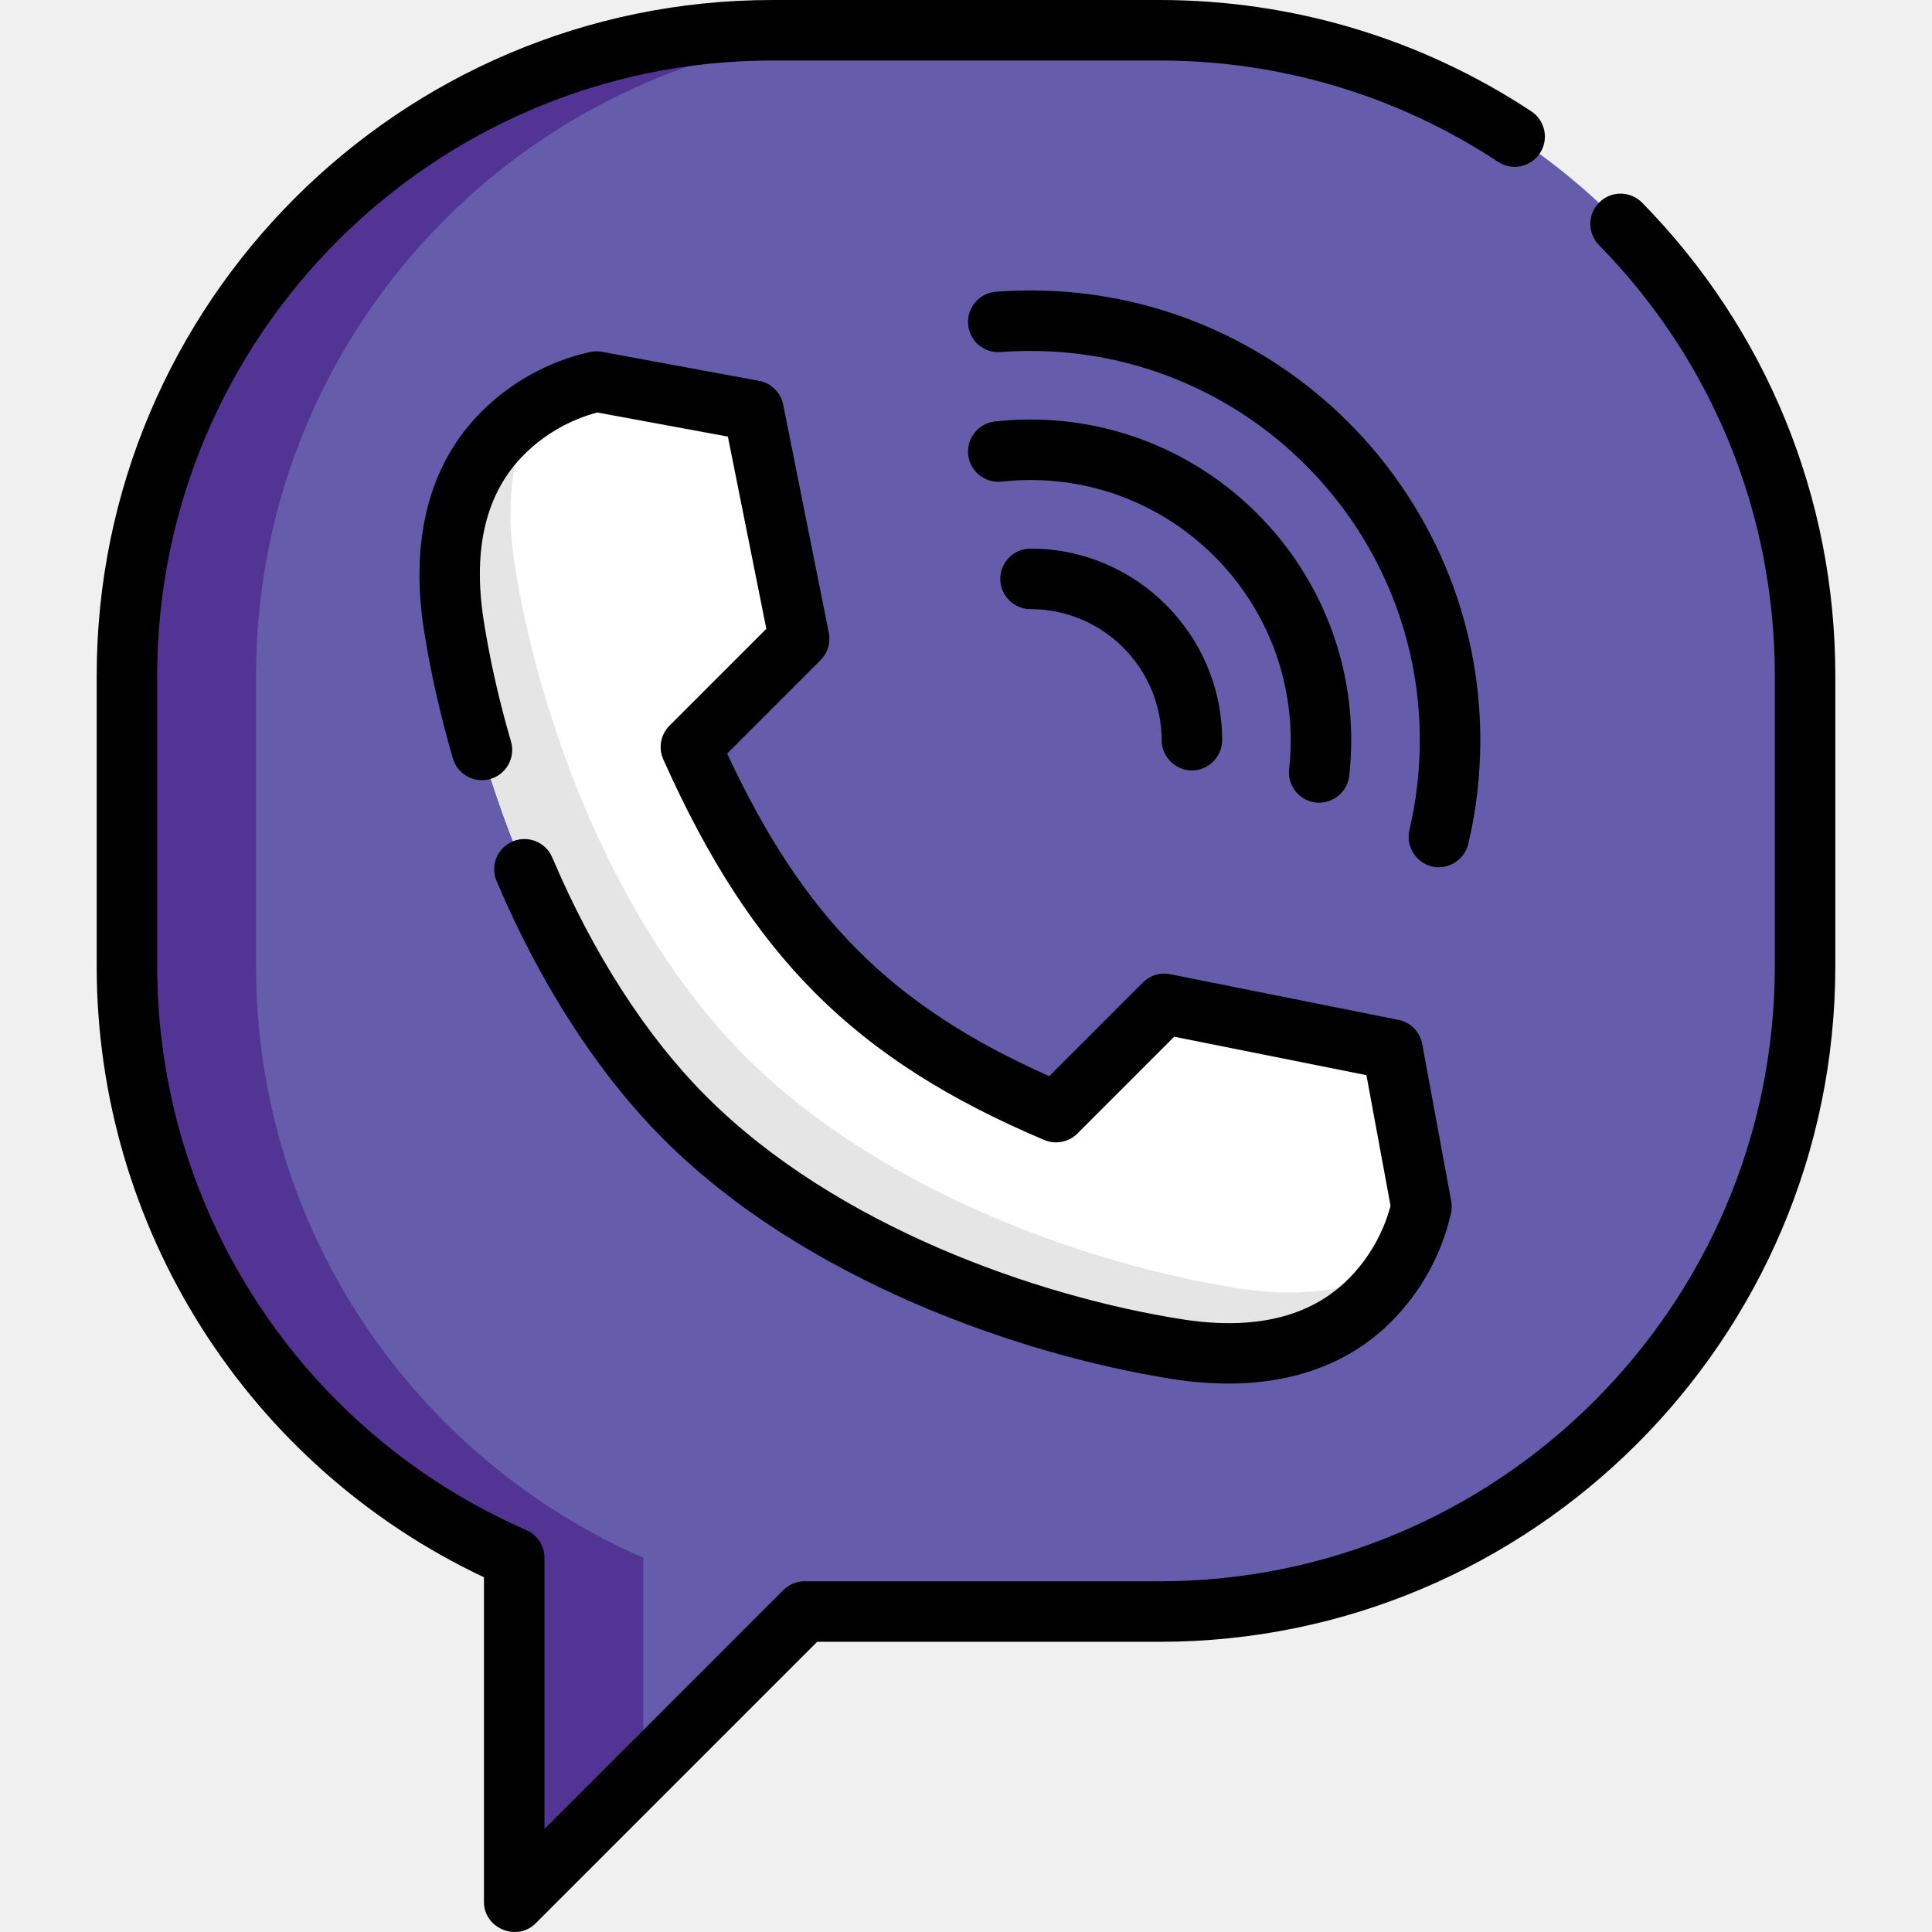
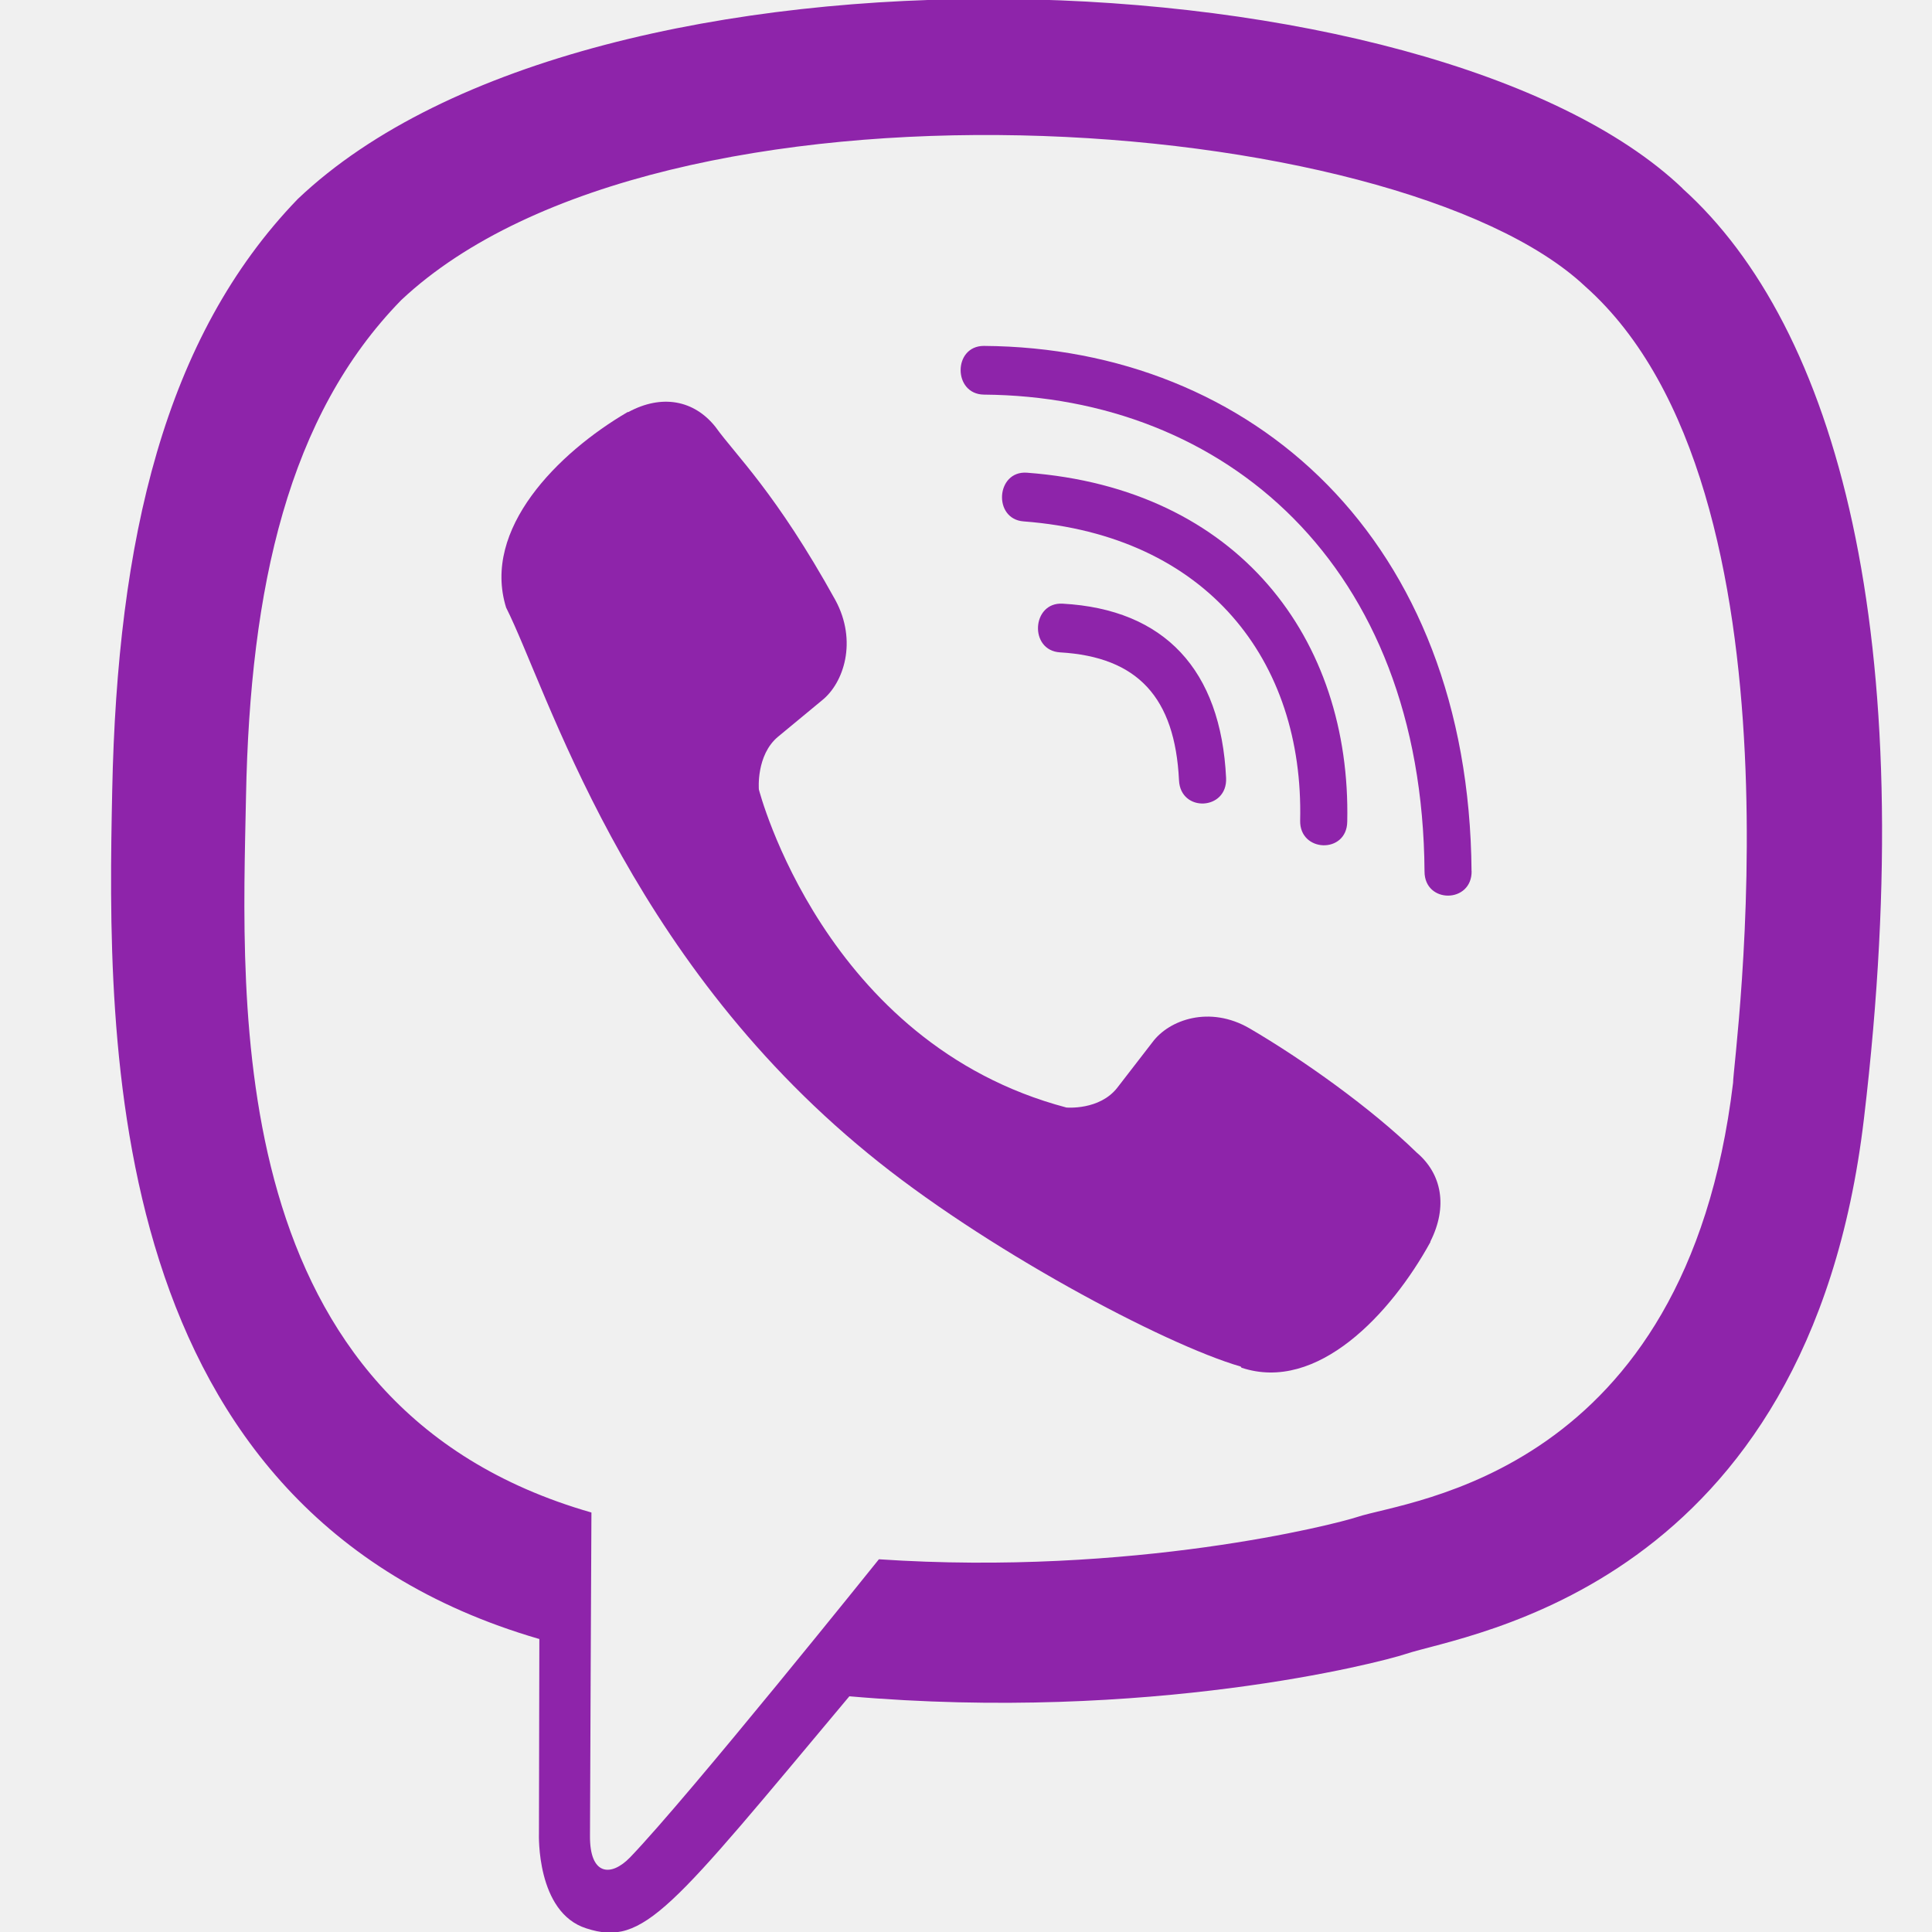
- <svg xmlns="http://www.w3.org/2000/svg" version="1.1" id="Layer_1" x="0px" y="0px" viewBox="0 0 512 512" style="enable-background:new 0 0 512 512;" xml:space="preserve">
-   <path style="fill:#665CAC;" d="M307.313,8.018H204.686c-94.465,0-171.044,76.579-171.044,171.044v76.97  c0,70.137,42.22,130.402,102.627,156.799v91.216l76.97-76.97h94.074c94.465,0,171.044-76.58,171.044-171.044v-76.97  C478.357,84.596,401.779,8.018,307.313,8.018z" />
-   <path style="fill:#523494;" d="M170.477,469.838v-57.007c-60.406-26.395-102.627-86.662-102.627-156.799v-76.97  c0-94.466,76.58-171.044,171.044-171.044h-34.209c-94.465,0-171.044,76.579-171.044,171.044v76.97  c0,70.137,42.22,130.402,102.627,156.799v91.216L170.477,469.838z" />
-   <path style="fill:#FFFFFF;" d="M369.018,278.13l-60.474-12.095l-28.689,28.69c-48.535-20.568-74.192-46.225-96.758-96.758  l28.691-28.691l-12.095-60.474l-41.653-7.69c-9.112,2.071-17.773,6.641-24.868,13.737c-13.802,13.802-15.719,32.972-12.885,50.989  c6.411,40.755,26.253,95.276,61.016,130.175l0,0c0.084,0.084,0.165,0.171,0.249,0.255c0.084,0.084,0.171,0.165,0.255,0.249l0,0  c34.899,34.763,89.421,54.604,130.175,61.016c18.017,2.834,37.187,0.917,50.989-12.885c7.096-7.096,11.666-15.755,13.737-24.868  L369.018,278.13z" />
-   <path style="fill:#E5E5E5;" d="M328.109,341.408c-40.755-6.412-95.276-26.253-130.175-61.016l0,0  c-0.084-0.084-0.171-0.165-0.256-0.249c-0.084-0.084-0.165-0.171-0.249-0.256l0,0c-34.763-34.899-54.604-89.421-61.016-130.175  c-2.272-14.441-1.484-29.62,6.022-42.184c-3.29,2.04-6.409,4.465-9.264,7.322c-13.802,13.802-15.719,32.972-12.885,50.989  c6.411,40.755,26.253,95.276,61.016,130.175l0,0c0.084,0.084,0.165,0.171,0.249,0.254c0.084,0.084,0.171,0.165,0.255,0.249l0,0  c34.899,34.763,89.421,54.604,130.175,61.016c18.017,2.834,37.187,0.917,50.989-12.885c2.856-2.855,5.283-5.974,7.322-9.264  C357.728,342.892,342.55,343.68,328.109,341.408z" />
-   <path d="M435.192,53.723c-3.099-3.162-8.177-3.215-11.337-0.112c-3.162,3.099-3.214,8.175-0.112,11.337  c30.048,30.654,46.597,71.181,46.597,114.114v76.97c0,89.893-73.133,163.027-163.027,163.027h-94.074  c-2.126,0-4.165,0.845-5.67,2.348l-63.282,63.283v-71.86c0-3.186-1.888-6.071-4.807-7.346  C80.056,379.518,41.66,320.855,41.66,256.032v-76.97c0-89.893,73.133-163.027,163.027-163.027h102.627  c32.038,0,63.044,9.286,89.665,26.85c3.696,2.44,8.669,1.419,11.108-2.276c2.438-3.697,1.42-8.669-2.276-11.108  C376.558,10.202,342.5,0,307.313,0H204.686C105.952,0,25.624,80.328,25.624,179.062v76.97c0,69.431,40.108,132.43,102.627,161.96  v86.055c0,6.977,8.735,10.619,13.688,5.67l74.621-74.622h90.754c98.734,0,179.062-80.328,179.062-179.062v-76.97  C486.375,131.906,468.198,87.392,435.192,53.723z" />
-   <path d="M313.228,349.615c-38.326-6.03-91.49-24.637-125.752-58.764l-0.494-0.493c-15.761-15.824-29.81-37.65-40.625-63.119  c-1.732-4.076-6.438-5.975-10.514-4.246c-4.076,1.731-5.977,6.438-4.246,10.514c11.609,27.334,26.833,50.906,44.055,68.2  l0.496,0.493c36.992,36.846,93.778,56.835,134.587,63.256c5.122,0.805,10.054,1.206,14.783,1.206  c17.591,0,32.319-5.541,43.122-16.342c7.916-7.917,13.41-17.863,15.885-28.761c0.242-1.062,0.264-2.16,0.066-3.231l-7.69-41.653  c-0.595-3.226-3.096-5.764-6.312-6.407l-60.473-12.094c-2.628-0.524-5.345,0.297-7.242,2.193l-24.829,24.83  c-41.849-18.68-64.974-41.852-85.344-85.494l24.754-24.753c1.894-1.895,2.717-4.613,2.193-7.242l-12.094-60.474  c-0.644-3.217-3.181-5.717-6.407-6.312l-41.653-7.688c-1.07-0.2-2.17-0.175-3.231,0.066c-10.9,2.476-20.846,7.969-28.762,15.886  c-13.704,13.705-18.939,33.729-15.135,57.904c1.732,11.006,4.306,22.409,7.651,33.892c1.24,4.253,5.697,6.689,9.941,5.456  c4.252-1.239,6.694-5.689,5.456-9.941c-3.156-10.832-5.58-21.565-7.206-31.901c-3.016-19.172,0.561-34,10.634-44.073  c5.401-5.402,12.094-9.256,19.438-11.209l34.616,6.391l10.188,50.94l-25.656,25.655c-2.349,2.35-3.006,5.904-1.652,8.938  c23.323,52.231,50.684,79.571,100.95,100.87c3.011,1.274,6.489,0.597,8.798-1.713l25.654-25.656l50.939,10.188l6.392,34.616  c-1.953,7.343-5.808,14.036-11.208,19.438C347.229,349.055,332.398,352.633,313.228,349.615z" />
-   <path d="M273.104,145.388c-4.429,0-8.018,3.589-8.018,8.018s3.589,8.018,8.018,8.018c19.158,0,34.743,15.585,34.743,34.743  c0,4.369,3.649,8.018,8.018,8.018c4.369,0,8.018-3.649,8.018-8.018C323.883,168.168,301.103,145.388,273.104,145.388z" />
-   <path d="M348.724,212.689c4.343,0.469,8.369-2.739,8.849-7.09c0.343-3.114,0.517-6.289,0.517-9.433  c0-46.863-38.125-84.988-84.988-84.988c-3.144,0-6.318,0.174-9.432,0.517c-4.401,0.486-7.575,4.448-7.09,8.849  c0.486,4.4,4.445,7.563,8.849,7.09c2.533-0.28,5.113-0.422,7.672-0.422c38.02,0,68.952,30.932,68.952,68.952  c0,2.56-0.142,5.141-0.422,7.673C341.149,208.241,344.323,212.203,348.724,212.689z" />
-   <path d="M389.111,223.667c2.117-8.96,3.19-18.211,3.19-27.501c0-65.725-53.472-119.197-119.197-119.197  c-3.044,0-6.124,0.117-9.158,0.346c-4.415,0.335-7.724,4.185-7.388,8.601c0.336,4.416,4.167,7.717,8.601,7.388  c2.631-0.2,5.305-0.3,7.946-0.3c56.883,0,103.161,46.278,103.161,103.161c0,8.049-0.929,16.06-2.76,23.813  c-0.993,4.2,1.636,8.532,5.81,9.608C383.605,230.694,388.093,227.973,389.111,223.667z" />
-   <g>
- </g>
-   <g>
- </g>
-   <g>
- </g>
-   <g>
- </g>
-   <g>
- </g>
-   <g>
- </g>
-   <g>
- </g>
-   <g>
- </g>
-   <g>
- </g>
-   <g>
- </g>
-   <g>
- </g>
-   <g>
- </g>
-   <g>
- </g>
-   <g>
- </g>
-   <g>
- </g>
+ <svg xmlns="http://www.w3.org/2000/svg" enable-background="new 0 0 24 24" height="512" viewBox="0 0 24 24" width="512">
+   <g fill="#8e24aa">
+     <path d="m23.155 13.893c.716-6.027-.344-9.832-2.256-11.553l.001-.001c-3.086-2.939-13.508-3.374-17.2.132-1.658 1.715-2.242 4.232-2.306 7.348-.064 3.117-.14 8.956 5.301 10.54h.005l-.005 2.419s-.037.98.589 1.177c.716.232 1.04-.223 3.267-2.883 3.724.323 6.584-.417 6.909-.525.752-.252 5.007-.815 5.695-6.654zm-12.237 5.477s-2.357 2.939-3.09 3.702c-.24.248-.503.225-.499-.267 0-.323.018-4.016.018-4.016-4.613-1.322-4.341-6.294-4.291-8.895.05-2.602.526-4.733 1.93-6.168 3.239-3.037 12.376-2.358 14.704-.17 2.846 2.523 1.833 9.651 1.839 9.894-.585 4.874-4.033 5.183-4.667 5.394-.271.09-2.786.737-5.944.526z" />
+     <path d="m12.222 4.297c-.385 0-.385.6 0 .605 2.987.023 5.447 2.105 5.474 5.924 0 .403.59.398.585-.005h-.001c-.032-4.115-2.718-6.501-6.058-6.524z" />
+     <path d="m16.151 10.193c-.009.398.58.417.585.014.049-2.269-1.35-4.138-3.979-4.335-.385-.028-.425.577-.041.605 2.28.173 3.481 1.729 3.435 3.716z" />
+     <path d="m15.521 12.774c-.494-.286-.997-.108-1.205.173l-.435.563c-.221.286-.634.248-.634.248-3.014-.797-3.82-3.951-3.82-3.951s-.037-.427.239-.656l.544-.45c.272-.216.444-.736.167-1.247-.74-1.337-1.237-1.798-1.49-2.152-.266-.333-.666-.408-1.082-.183h-.009c-.865.506-1.812 1.453-1.509 2.428.517 1.028 1.467 4.305 4.495 6.781 1.423 1.171 3.675 2.371 4.631 2.648l.009.014c.942.314 1.858-.67 2.347-1.561v-.007c.217-.431.145-.839-.172-1.106-.562-.548-1.41-1.153-2.076-1.542z" />
+     <path d="m13.169 8.104c.961.056 1.427.558 1.477 1.589.018.403.603.375.585-.028-.064-1.346-.766-2.096-2.03-2.166-.385-.023-.421.582-.032.605z" />
+   </g>
</svg>
